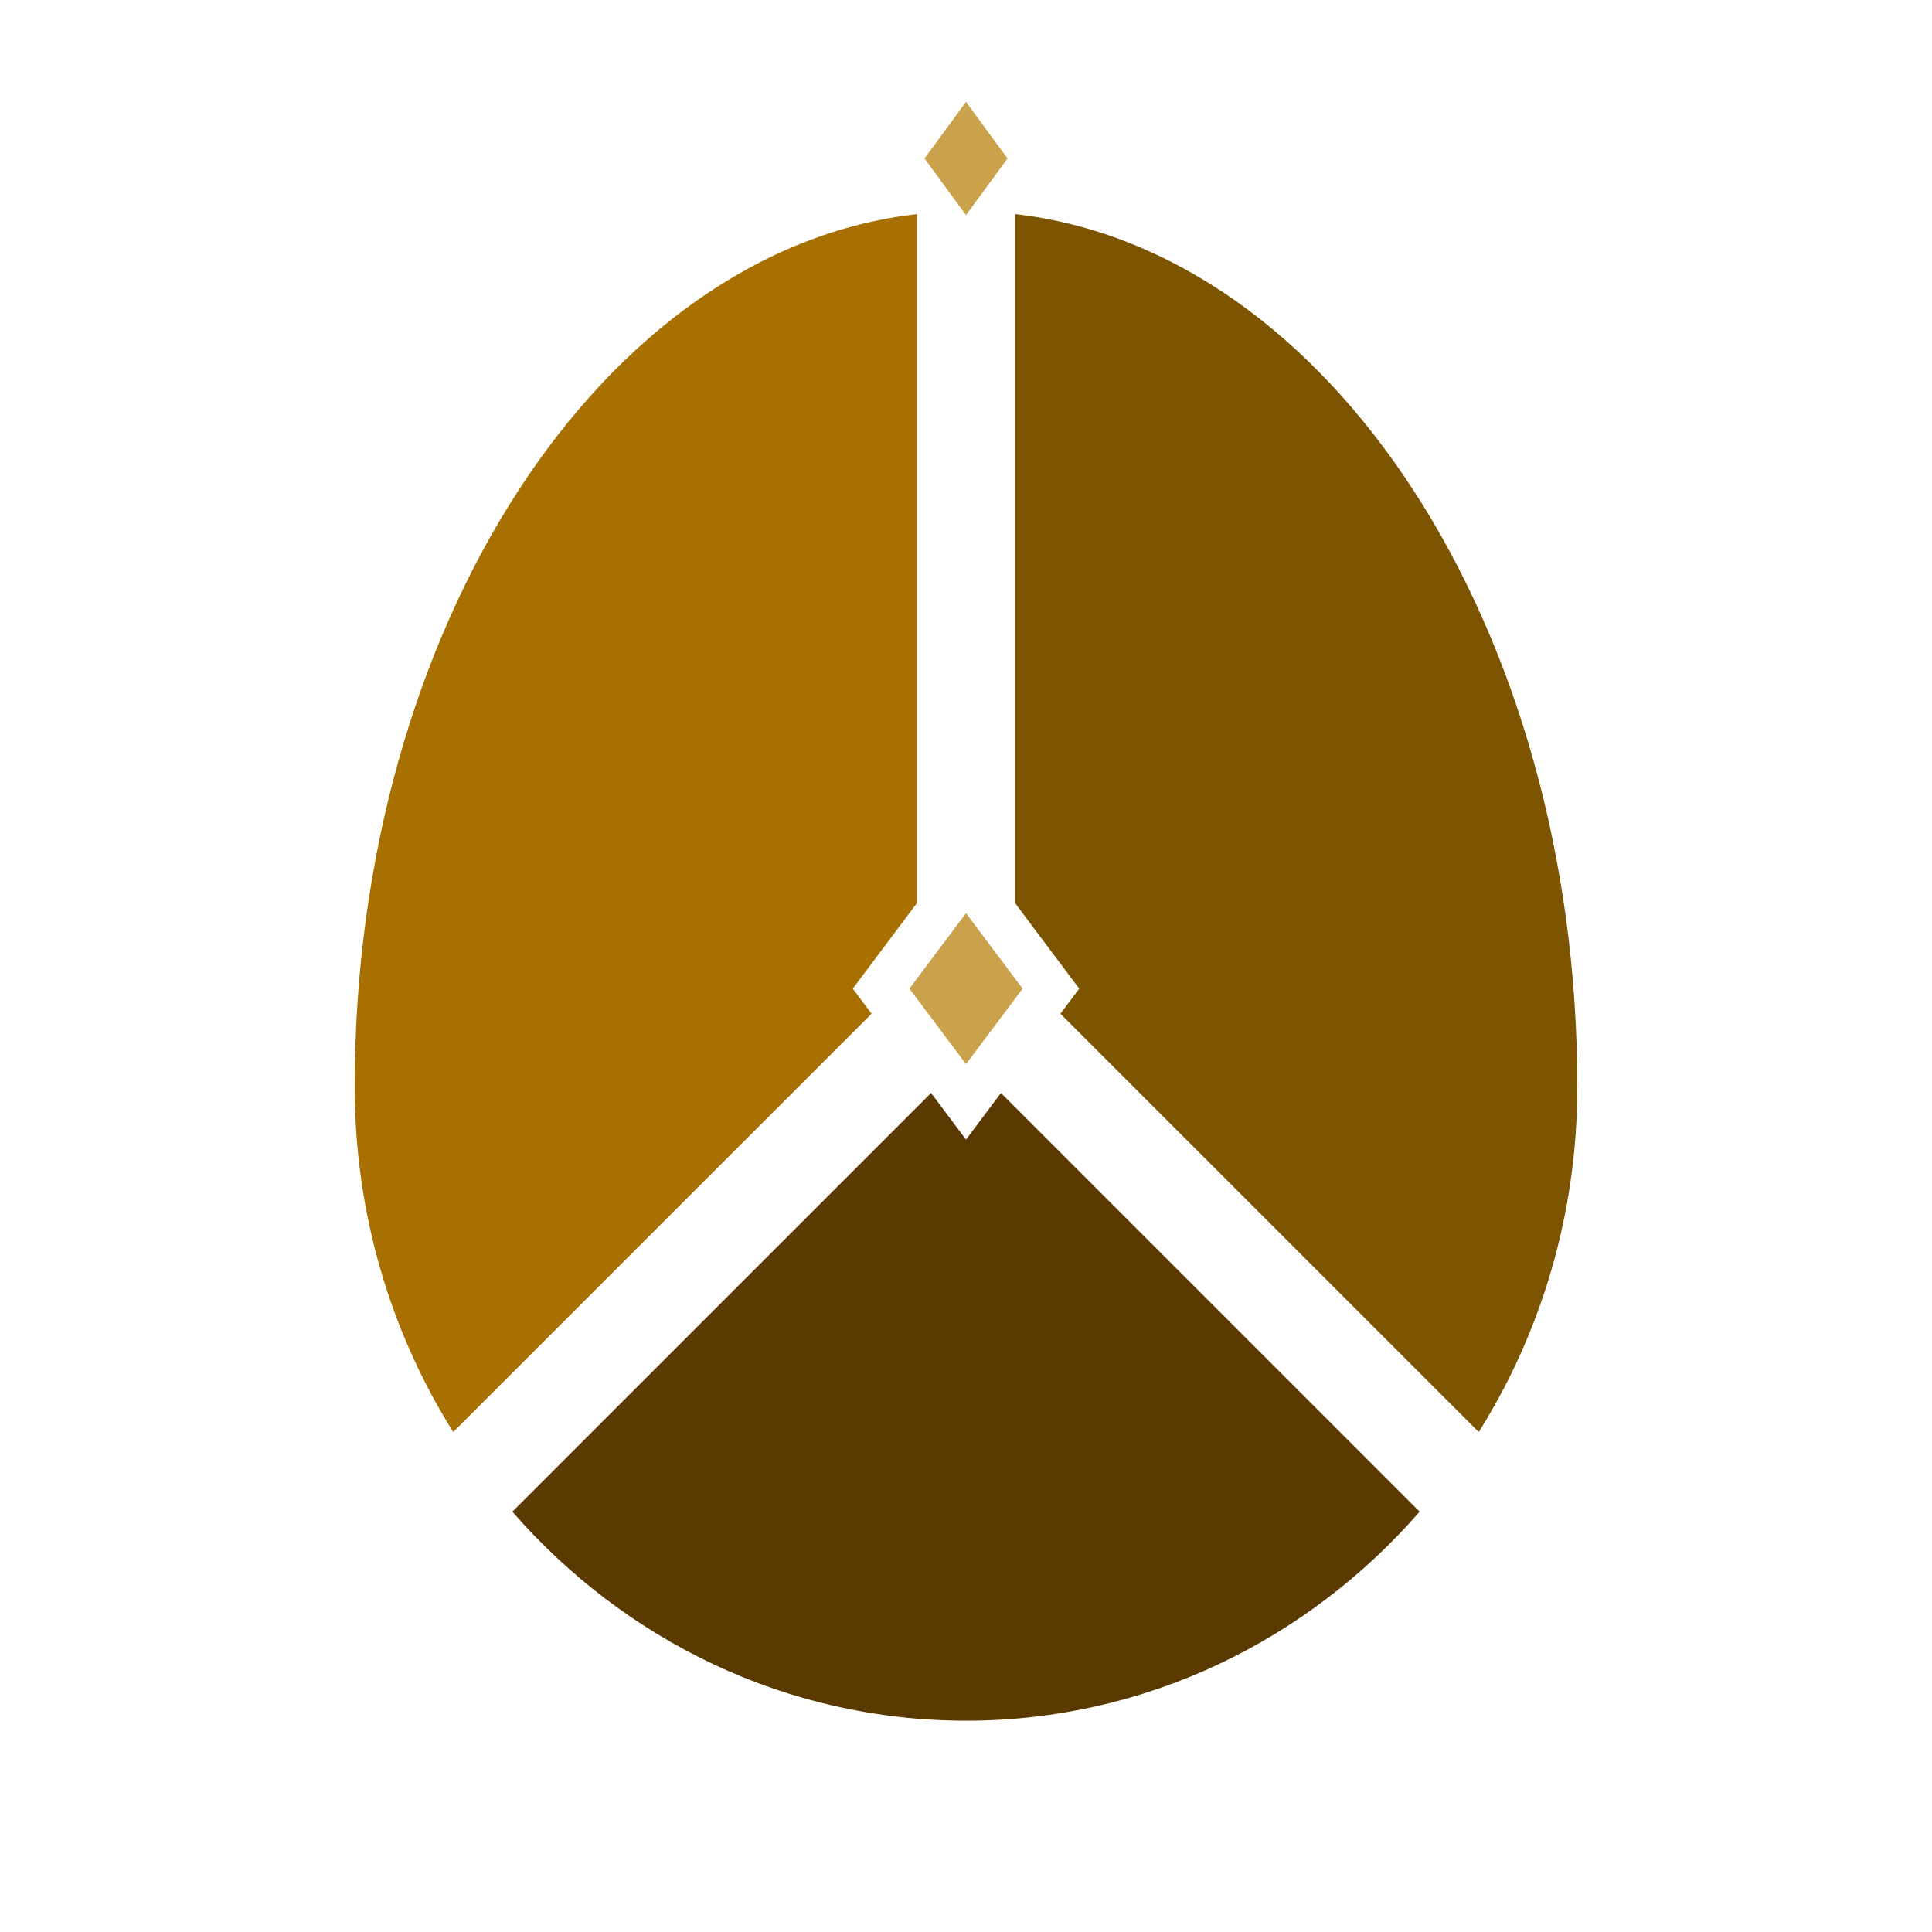
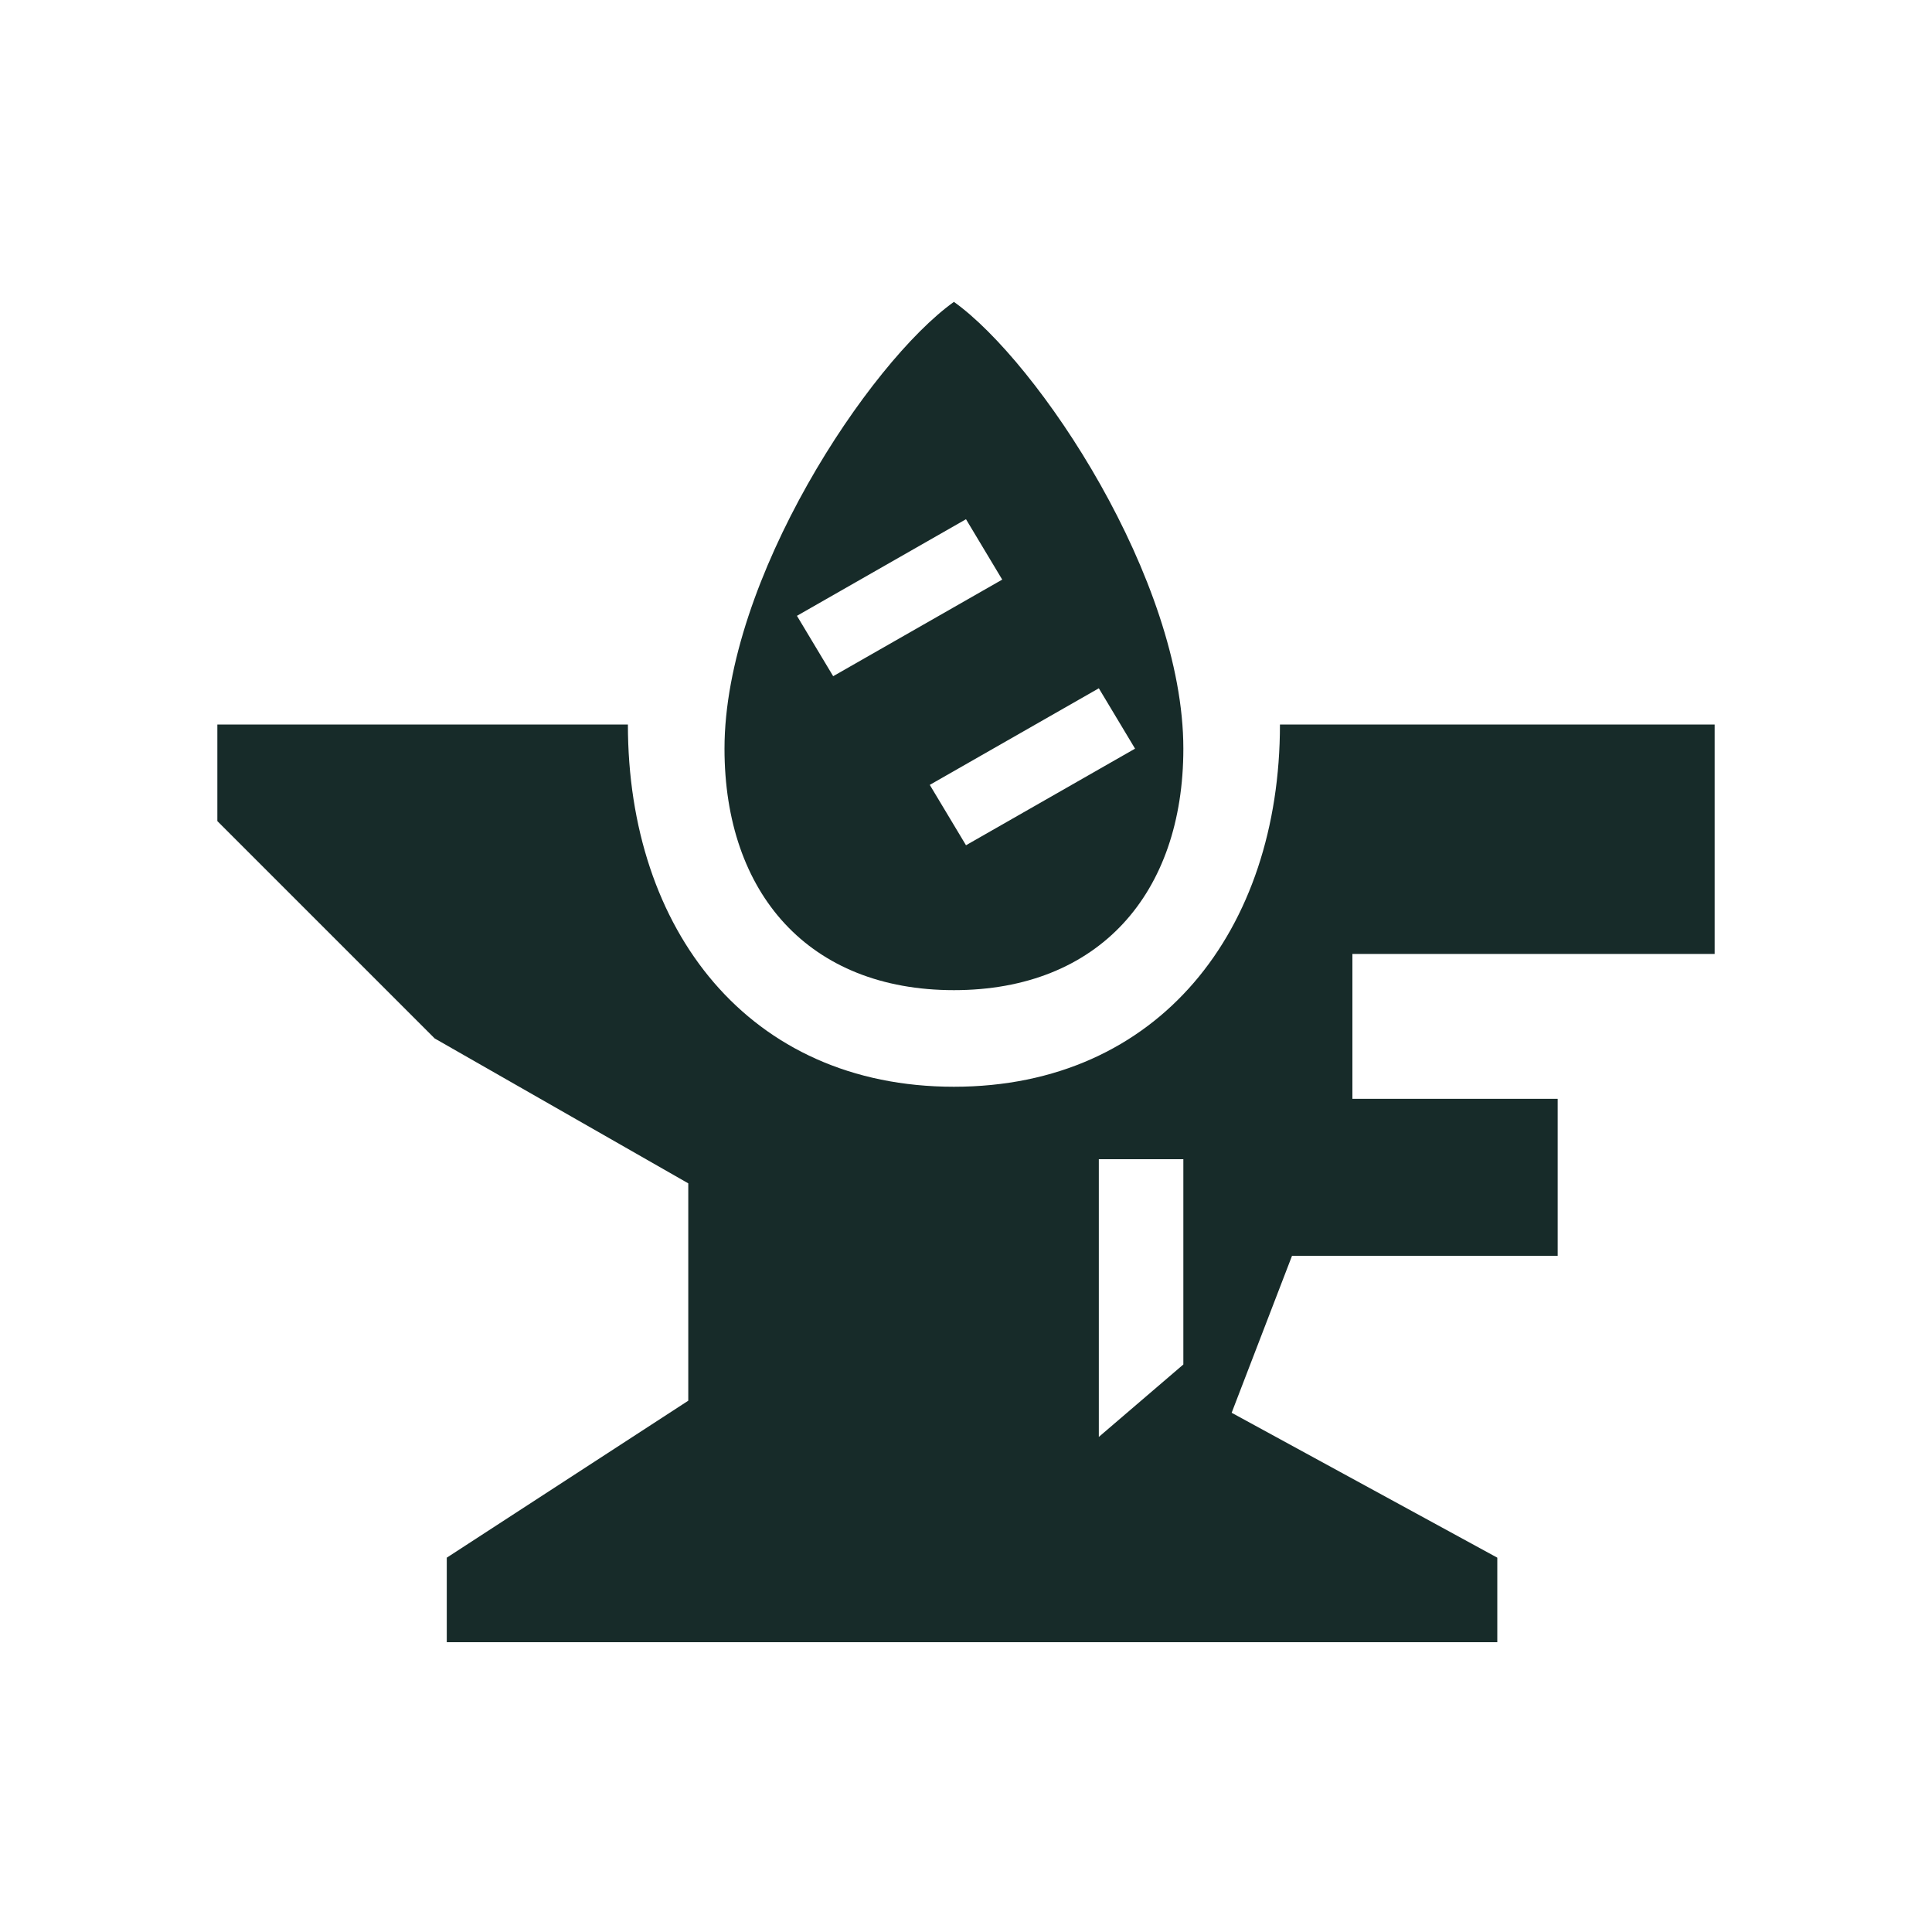
- <svg xmlns="http://www.w3.org/2000/svg" viewBox="0 0 512 512" width="512" height="512" role="img" aria-labelledby="t">
-   <path d="M243 56.74 L243 239.33 L226 262 L230.98 268.64 L120.11 379.5 C103.6 353.18 94 321.75 94 288 C94 166.13 159.61 66.22 243 56.74 Z" fill="#a87000" />
-   <path d="M391.89 379.5 L281.02 268.64 L286 262 L269 239.33 L269 56.74 C352.39 66.22 418 166.13 418 288 C418 321.75 408.4 353.18 391.89 379.5 Z" fill="#7d5400" />
-   <path d="M135.78 400.61 L246.74 289.65 L256 302 L265.26 289.65 L376.22 400.61 C346.58 434.63 303.7 456 256 456 C208.3 456 165.42 434.63 135.78 400.61 Z" fill="#5a3a00" />
-   <path d="M256 242 L271 262 L256 282 L241 262 Z" fill="#c9a24b" />
-   <path d="M256 27 L267 42 L256 57 L245 42 Z" fill="#c9a24b" />
+ <svg xmlns="http://www.w3.org/2000/svg" width="160" height="160" viewBox="0 0 160 160">
+   <g transform="" fill="#172b29" fill-rule="evenodd">
+     <path d="M18 60H52C52 77 62 90 79 90C96 90 106 77 106 60H142V79H112V91H129V104H107L102 117L124 129V136H37V129L57 116V98L36 86L18 68V60ZM91 96V119L98 113V96H91Z" />
+     <path d="M79 25C86 30 98 48 98 62C98 74 91 82 79 82C67 82 60 74 60 62C60 48 72 30 79 25ZM66 51L80 43L83 48L69 56L66 51ZM77 65L91 57L94 62L80 70L77 65Z" />
+   </g>
</svg>
